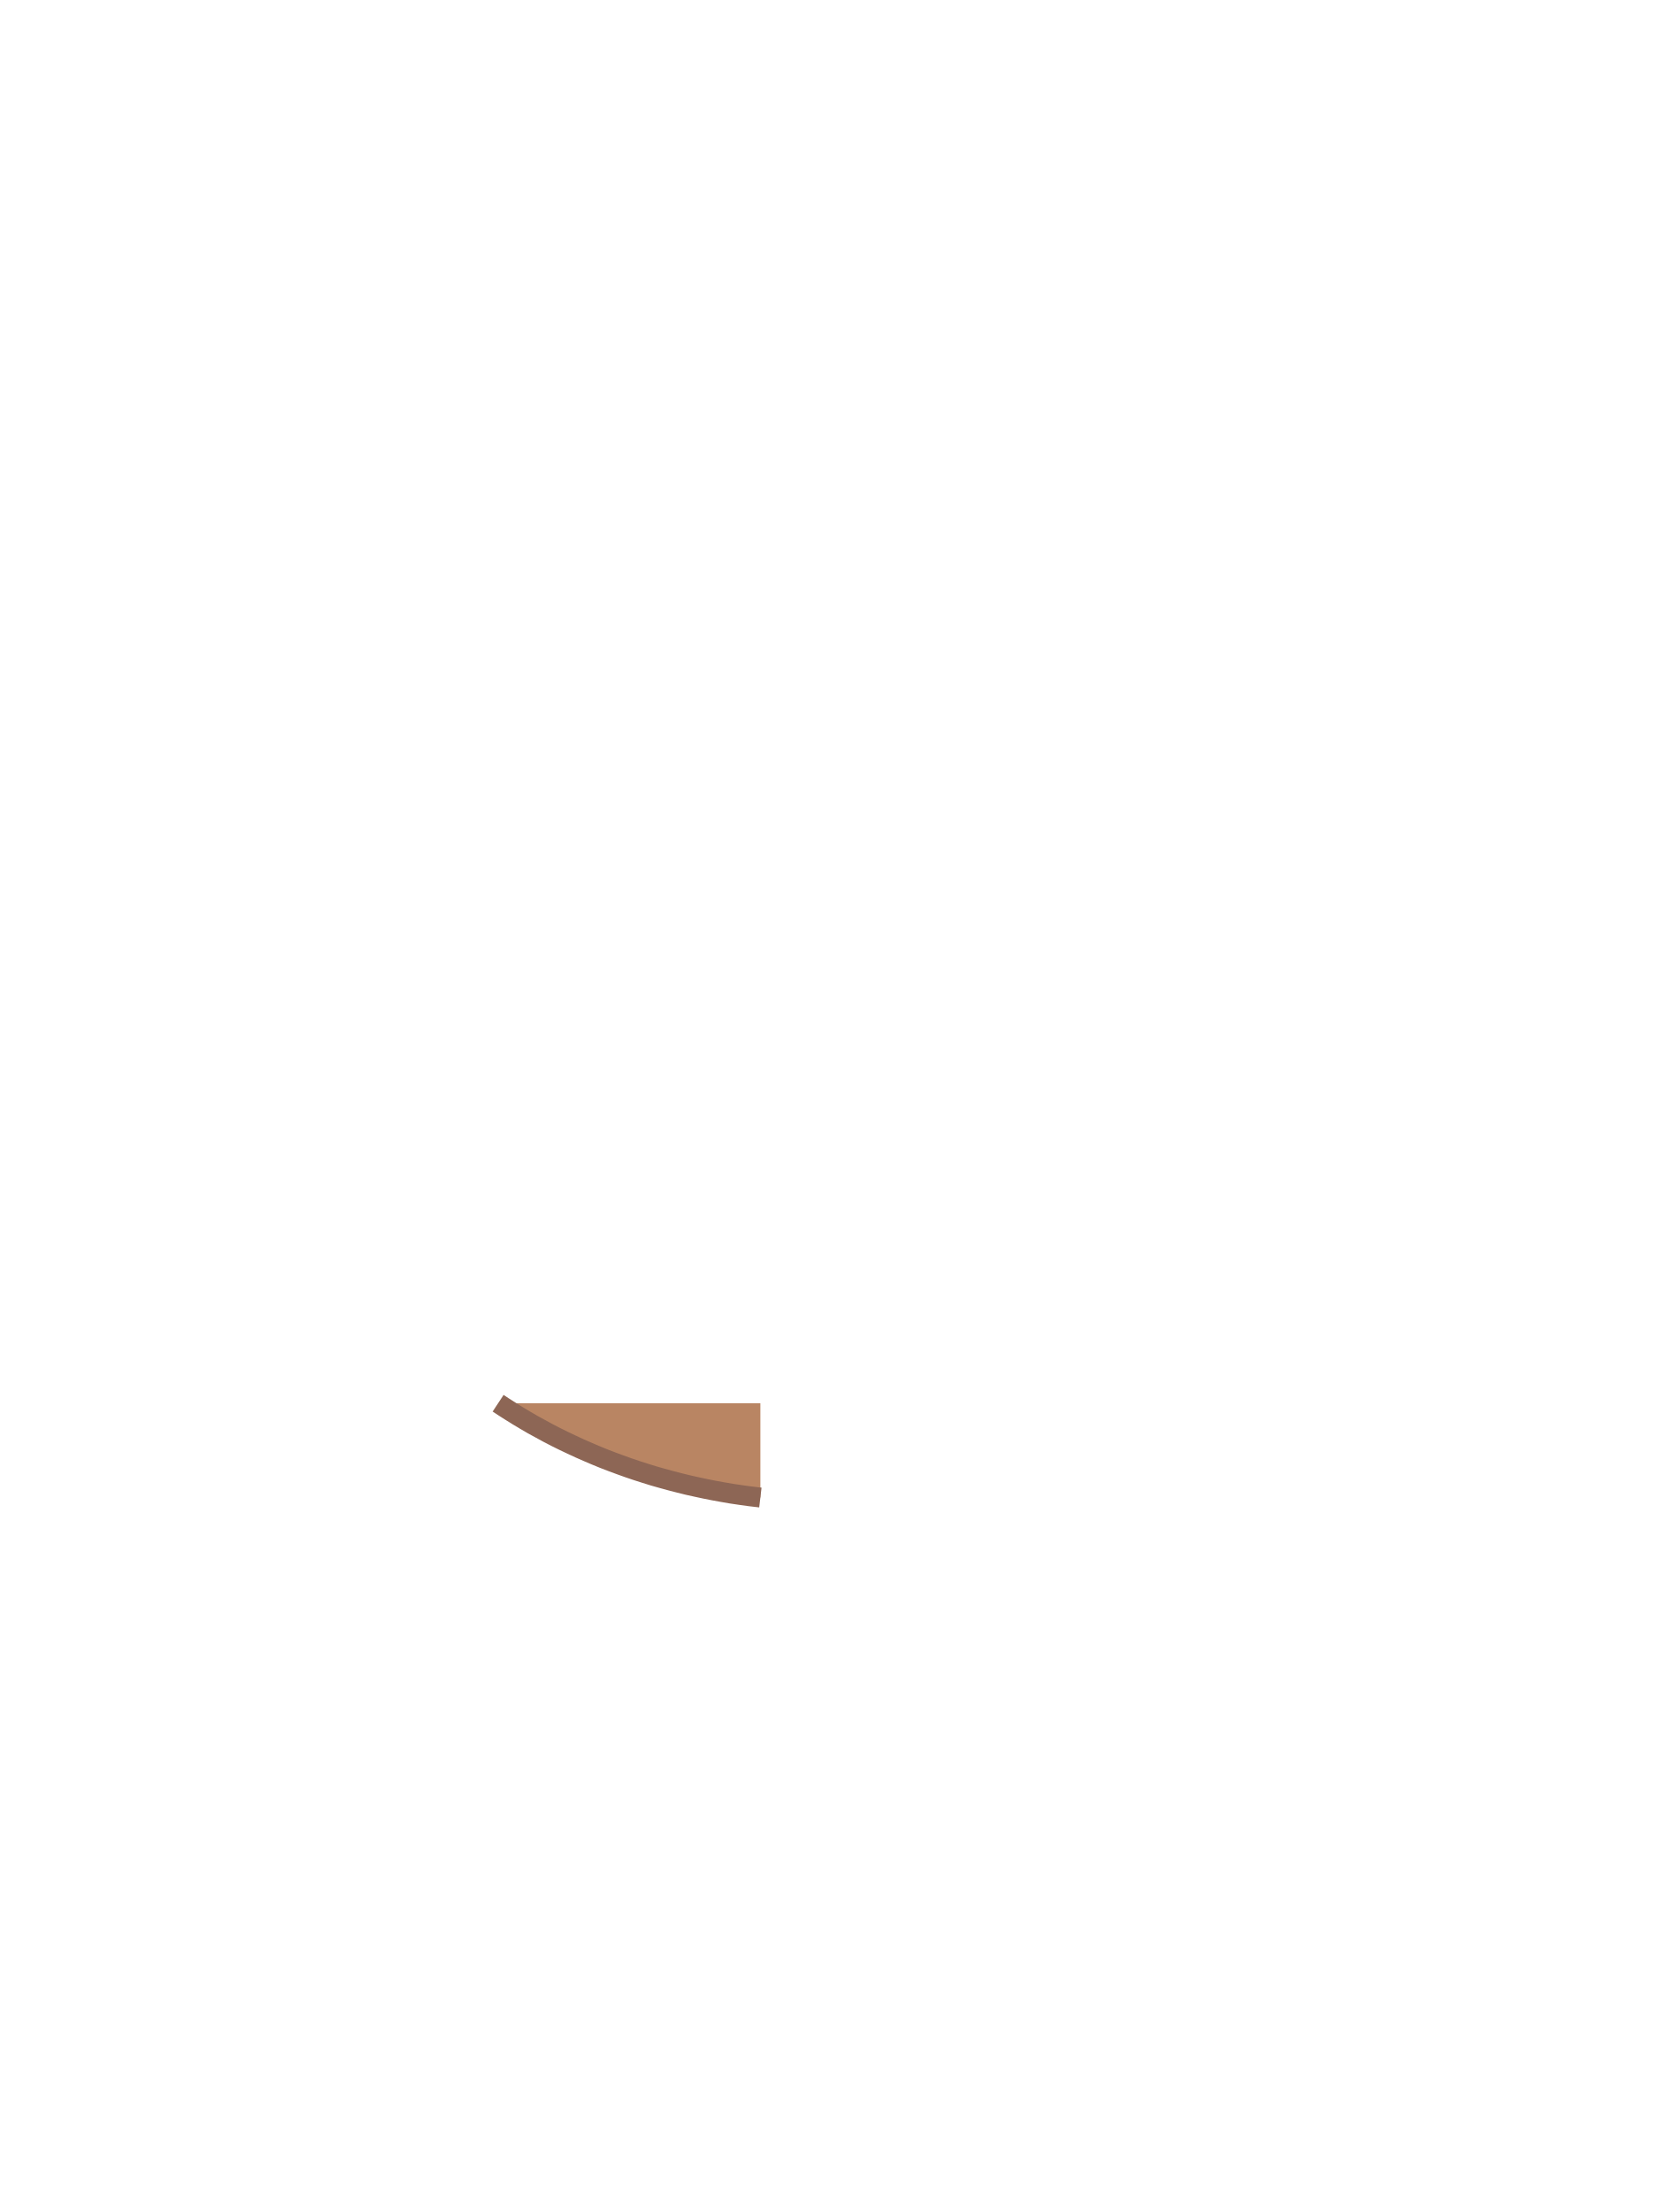
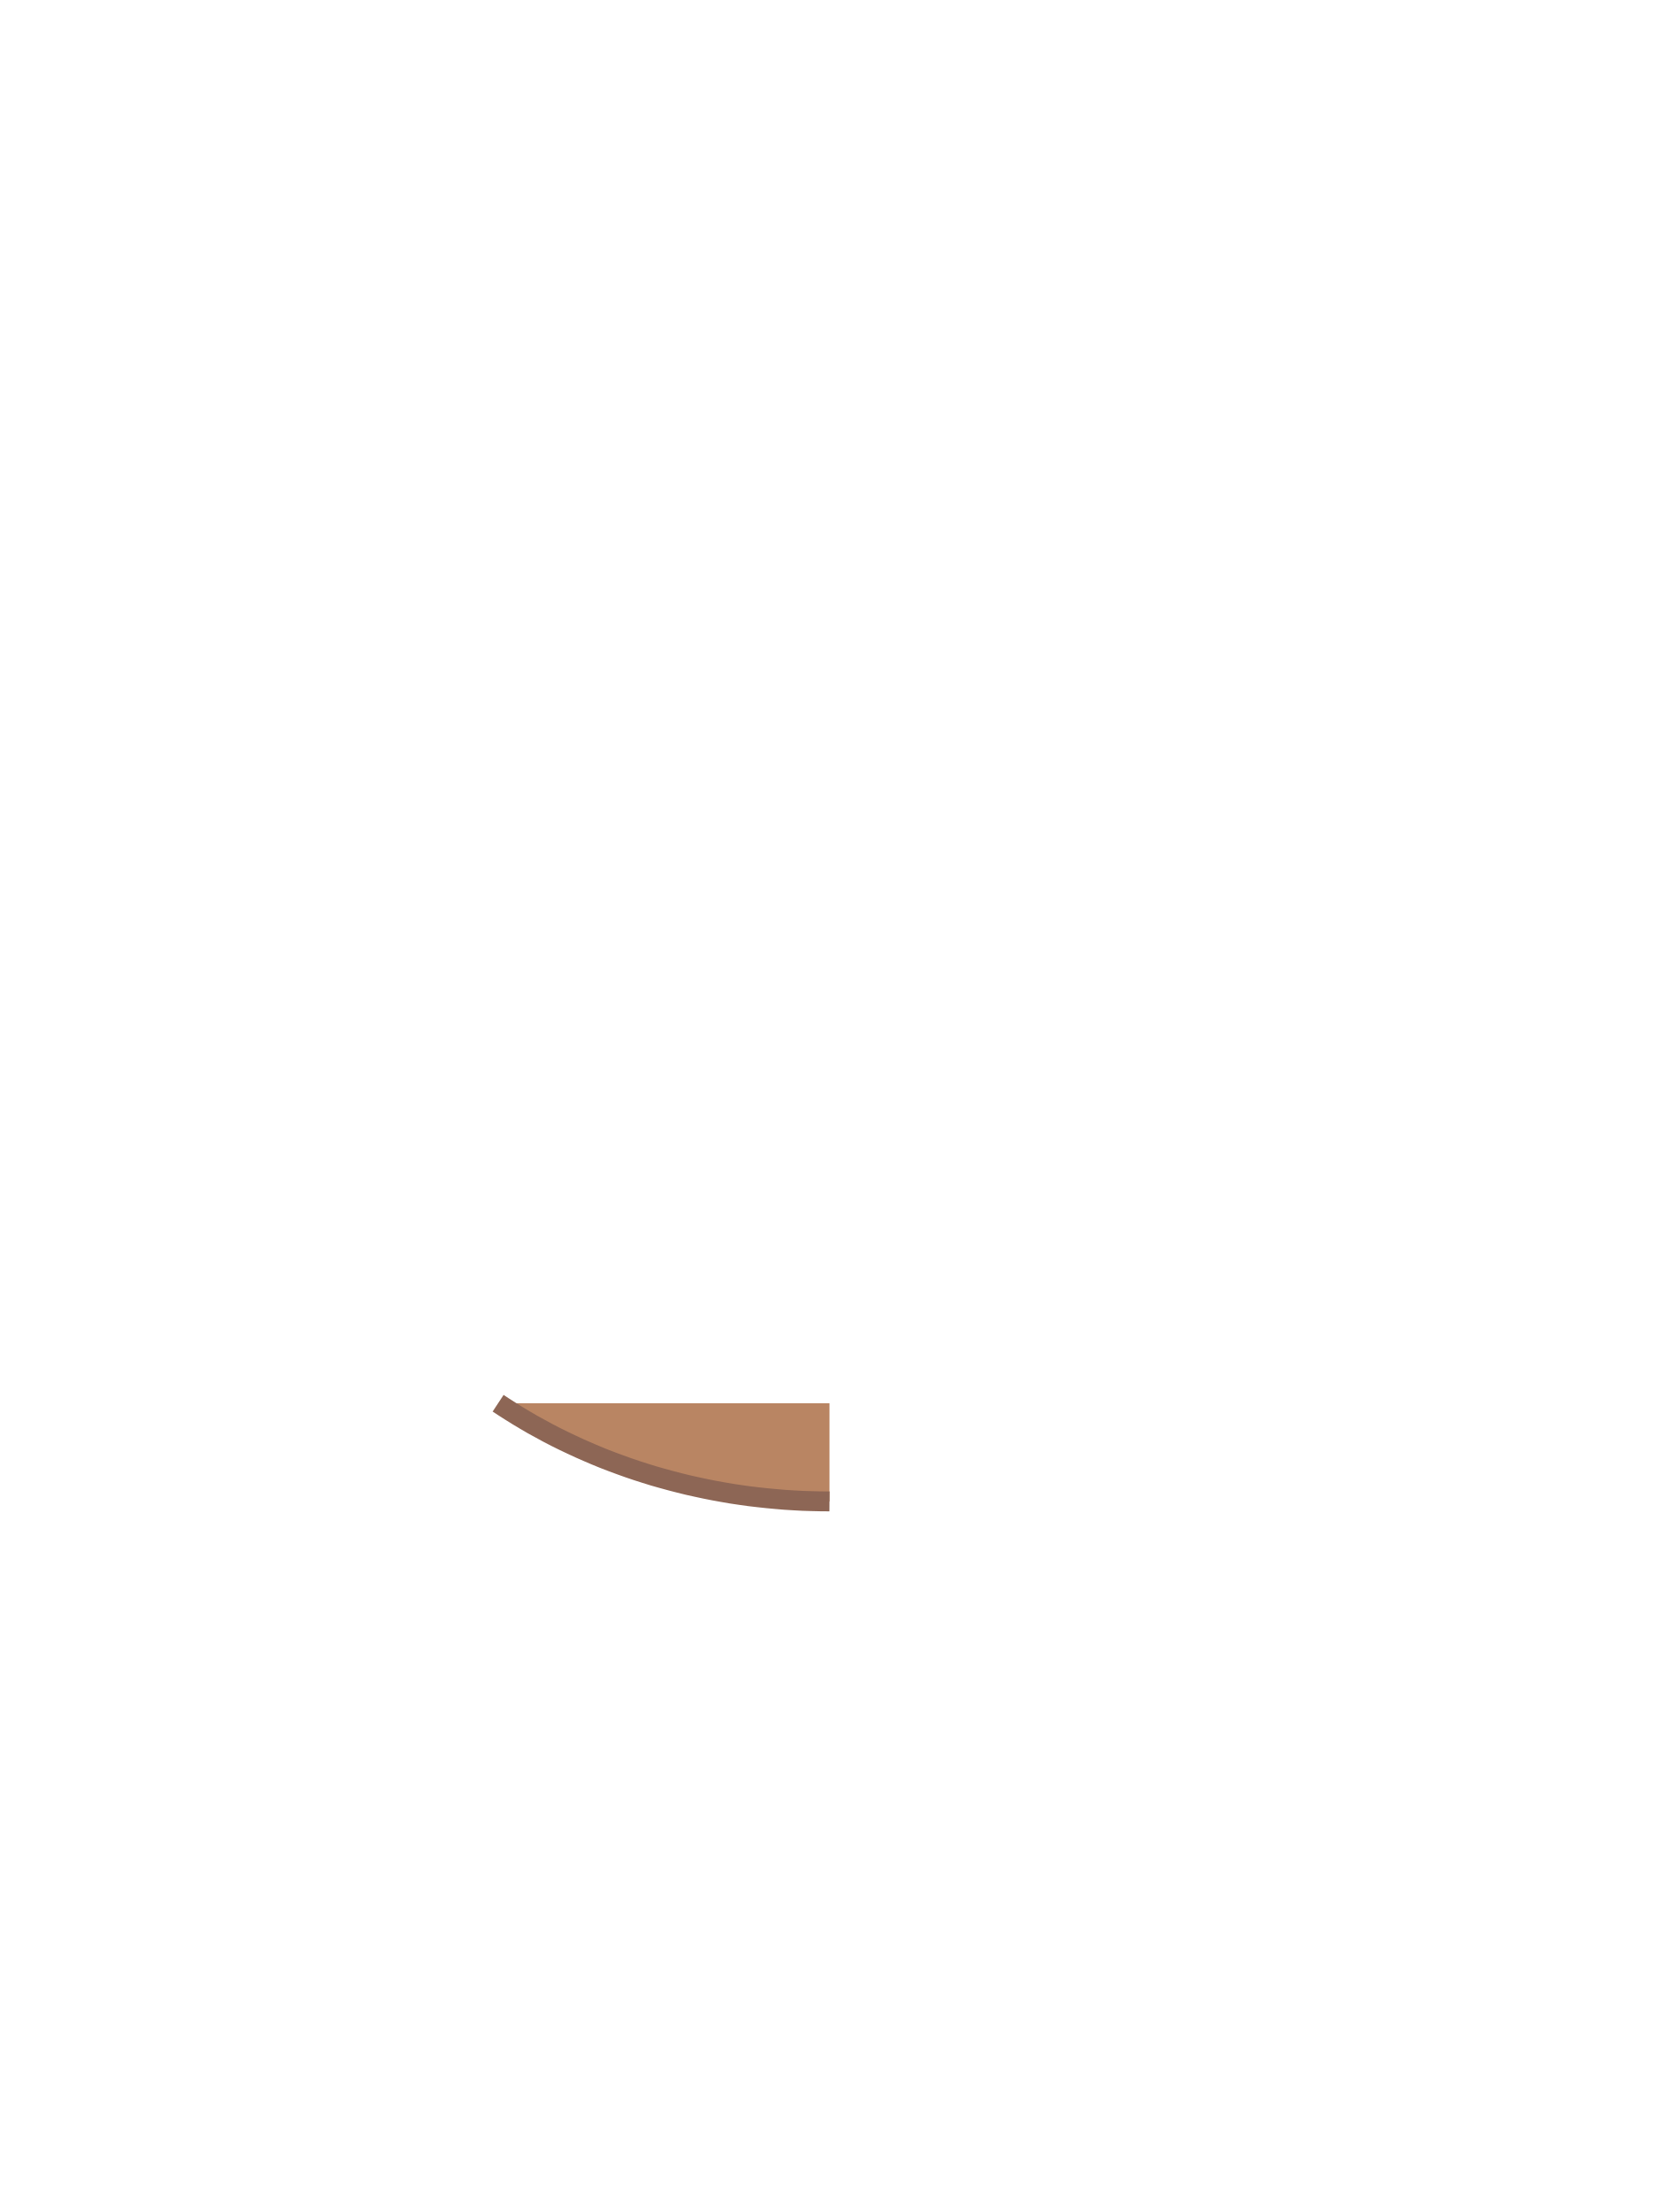
<svg xmlns="http://www.w3.org/2000/svg" viewBox="0 0 240 320">
-   <path d="M 74.93 204.83 L 73.87 204.17 L 72.82 203.50 L 72.06 203.00 L 110.00 203.00 L 110.00 216.64 L 109.66 216.60 L 108.38 216.45 L 107.10 216.27 L 105.82 216.08 L 104.55 215.86 L 103.28 215.63 L 102.02 215.38 L 100.76 215.11 L 99.50 214.83 L 98.25 214.52 L 97.01 214.20 L 95.77 213.86 L 94.54 213.51 L 93.32 213.13 L 92.10 212.74 L 90.89 212.33 L 89.69 211.90 L 88.50 211.46 L 87.31 211.00 L 86.14 210.52 L 84.97 210.02 L 83.81 209.51 L 82.67 208.98 L 81.53 208.44 L 80.40 207.88 L 79.28 207.30 L 78.18 206.70 L 77.08 206.10 L 76.00 205.47 Z" fill="#B98563" />
-   <path d="M 110.00 216.64 L 109.66 216.60 L 108.38 216.45 L 107.10 216.27 L 105.82 216.08 L 104.55 215.86 L 103.28 215.63 L 102.02 215.38 L 100.76 215.11 L 99.50 214.83 L 98.25 214.52 L 97.01 214.20 L 95.77 213.86 L 94.54 213.51 L 93.32 213.13 L 92.10 212.74 L 90.89 212.33 L 89.69 211.90 L 88.50 211.46 L 87.31 211.00 L 86.14 210.52 L 84.97 210.02 L 83.81 209.51 L 82.67 208.98 L 81.53 208.44 L 80.40 207.88 L 79.28 207.30 L 78.18 206.70 L 77.08 206.10 L 76.00 205.47 L 74.93 204.83 L 73.87 204.17 L 72.82 203.50 L 72.06 203.00" fill="none" stroke="#8D6655" stroke-width="2.88" />
+   <path d="M 74.93 204.83 L 73.87 204.17 L 72.82 203.50 L 72.06 203.00 L 120.00 203.00 L 120.00 217.20 L 118.70 217.19 L 117.41 217.16 L 116.11 217.12 L 114.82 217.05 L 113.53 216.97 L 112.24 216.86 L 110.95 216.74 L 109.66 216.60 L 108.38 216.45 L 107.10 216.27 L 105.82 216.08 L 104.55 215.86 L 103.28 215.63 L 102.02 215.38 L 100.76 215.11 L 99.50 214.83 L 98.25 214.52 L 97.01 214.20 L 95.77 213.86 L 94.54 213.51 L 93.32 213.13 L 92.10 212.74 L 90.89 212.33 L 89.69 211.90 L 88.50 211.46 L 87.31 211.00 L 86.14 210.52 L 84.97 210.02 L 83.81 209.51 L 82.67 208.98 L 81.53 208.44 L 80.40 207.88 L 79.28 207.30 L 78.18 206.70 L 77.08 206.10 L 76.00 205.47 Z" fill="#B98563" />
+   <path d="M 120.00 217.20 L 118.70 217.19 L 117.41 217.16 L 116.11 217.12 L 114.82 217.05 L 113.53 216.97 L 112.24 216.86 L 110.95 216.74 L 109.66 216.60 L 108.38 216.45 L 107.10 216.27 L 105.82 216.08 L 104.55 215.86 L 103.28 215.63 L 102.02 215.38 L 100.76 215.11 L 99.50 214.83 L 98.25 214.52 L 97.01 214.20 L 95.77 213.86 L 94.54 213.51 L 93.32 213.13 L 92.10 212.74 L 90.89 212.33 L 89.69 211.90 L 88.50 211.46 L 87.31 211.00 L 86.14 210.52 L 84.97 210.02 L 83.81 209.51 L 82.67 208.98 L 81.53 208.44 L 80.40 207.88 L 79.28 207.30 L 78.18 206.70 L 77.08 206.10 L 76.00 205.47 L 74.93 204.83 L 73.87 204.17 L 72.82 203.50 L 72.06 203.00" fill="none" stroke="#8D6655" stroke-width="2.88" />
</svg>
